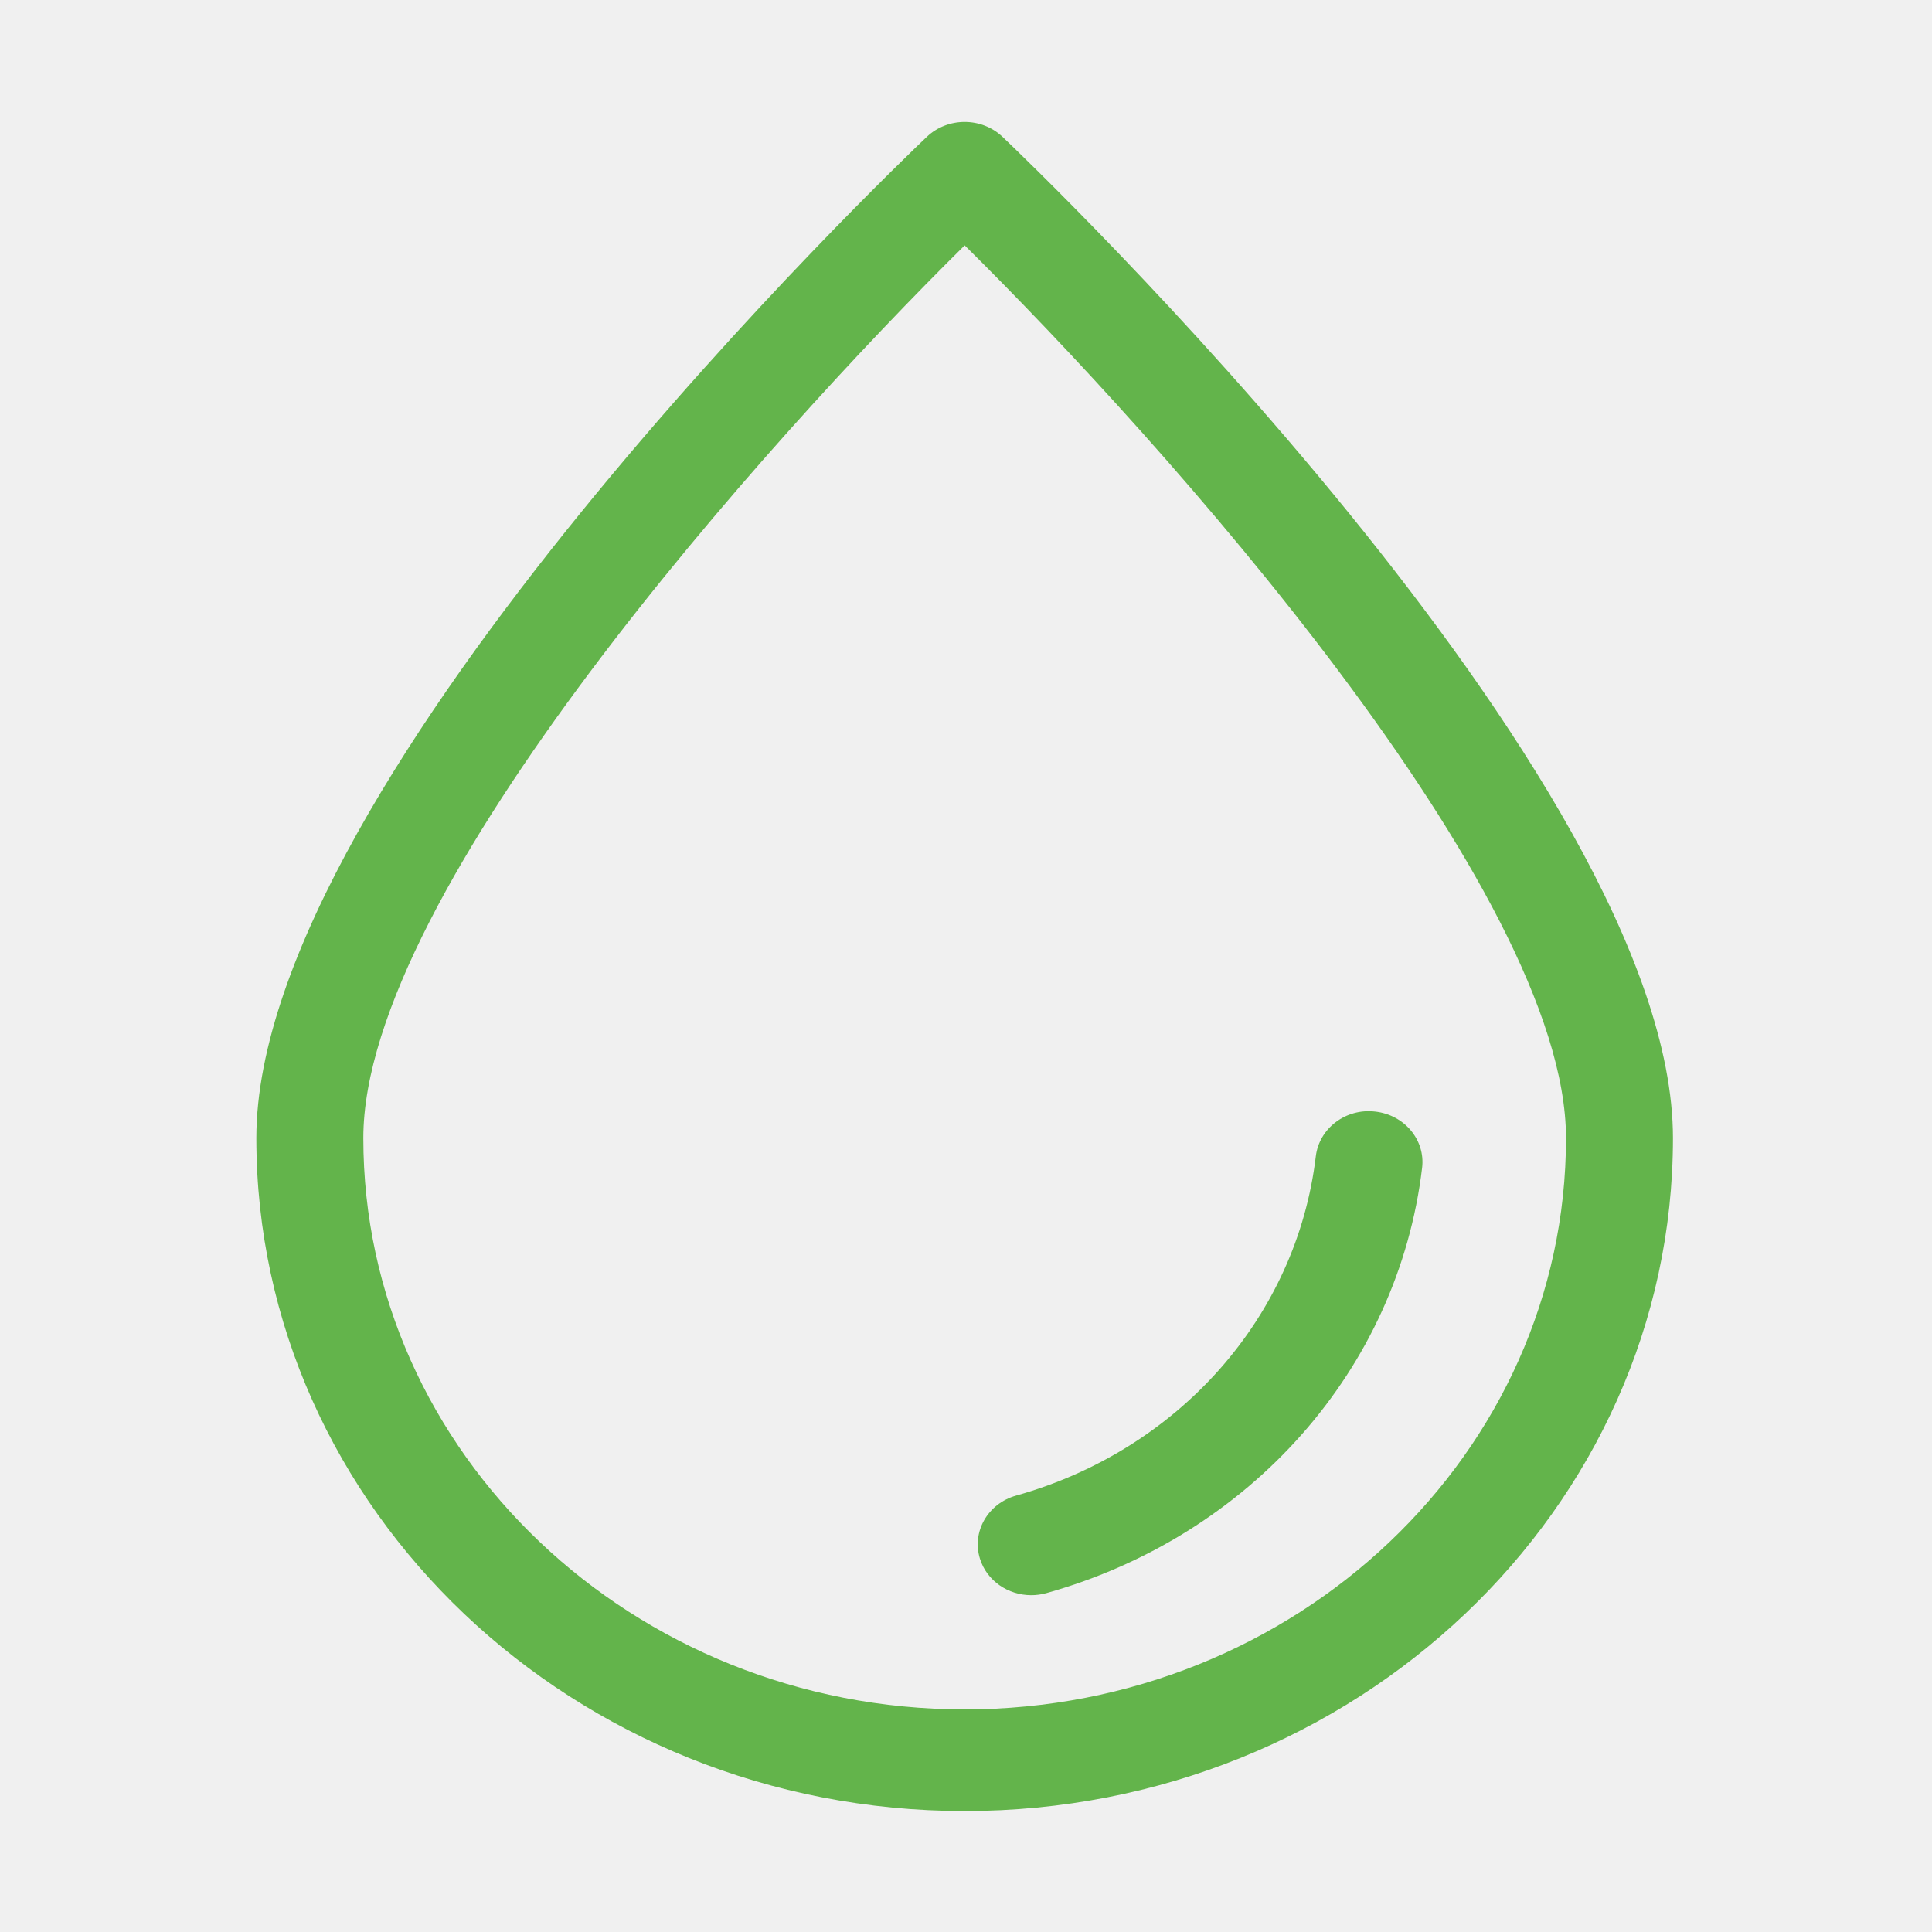
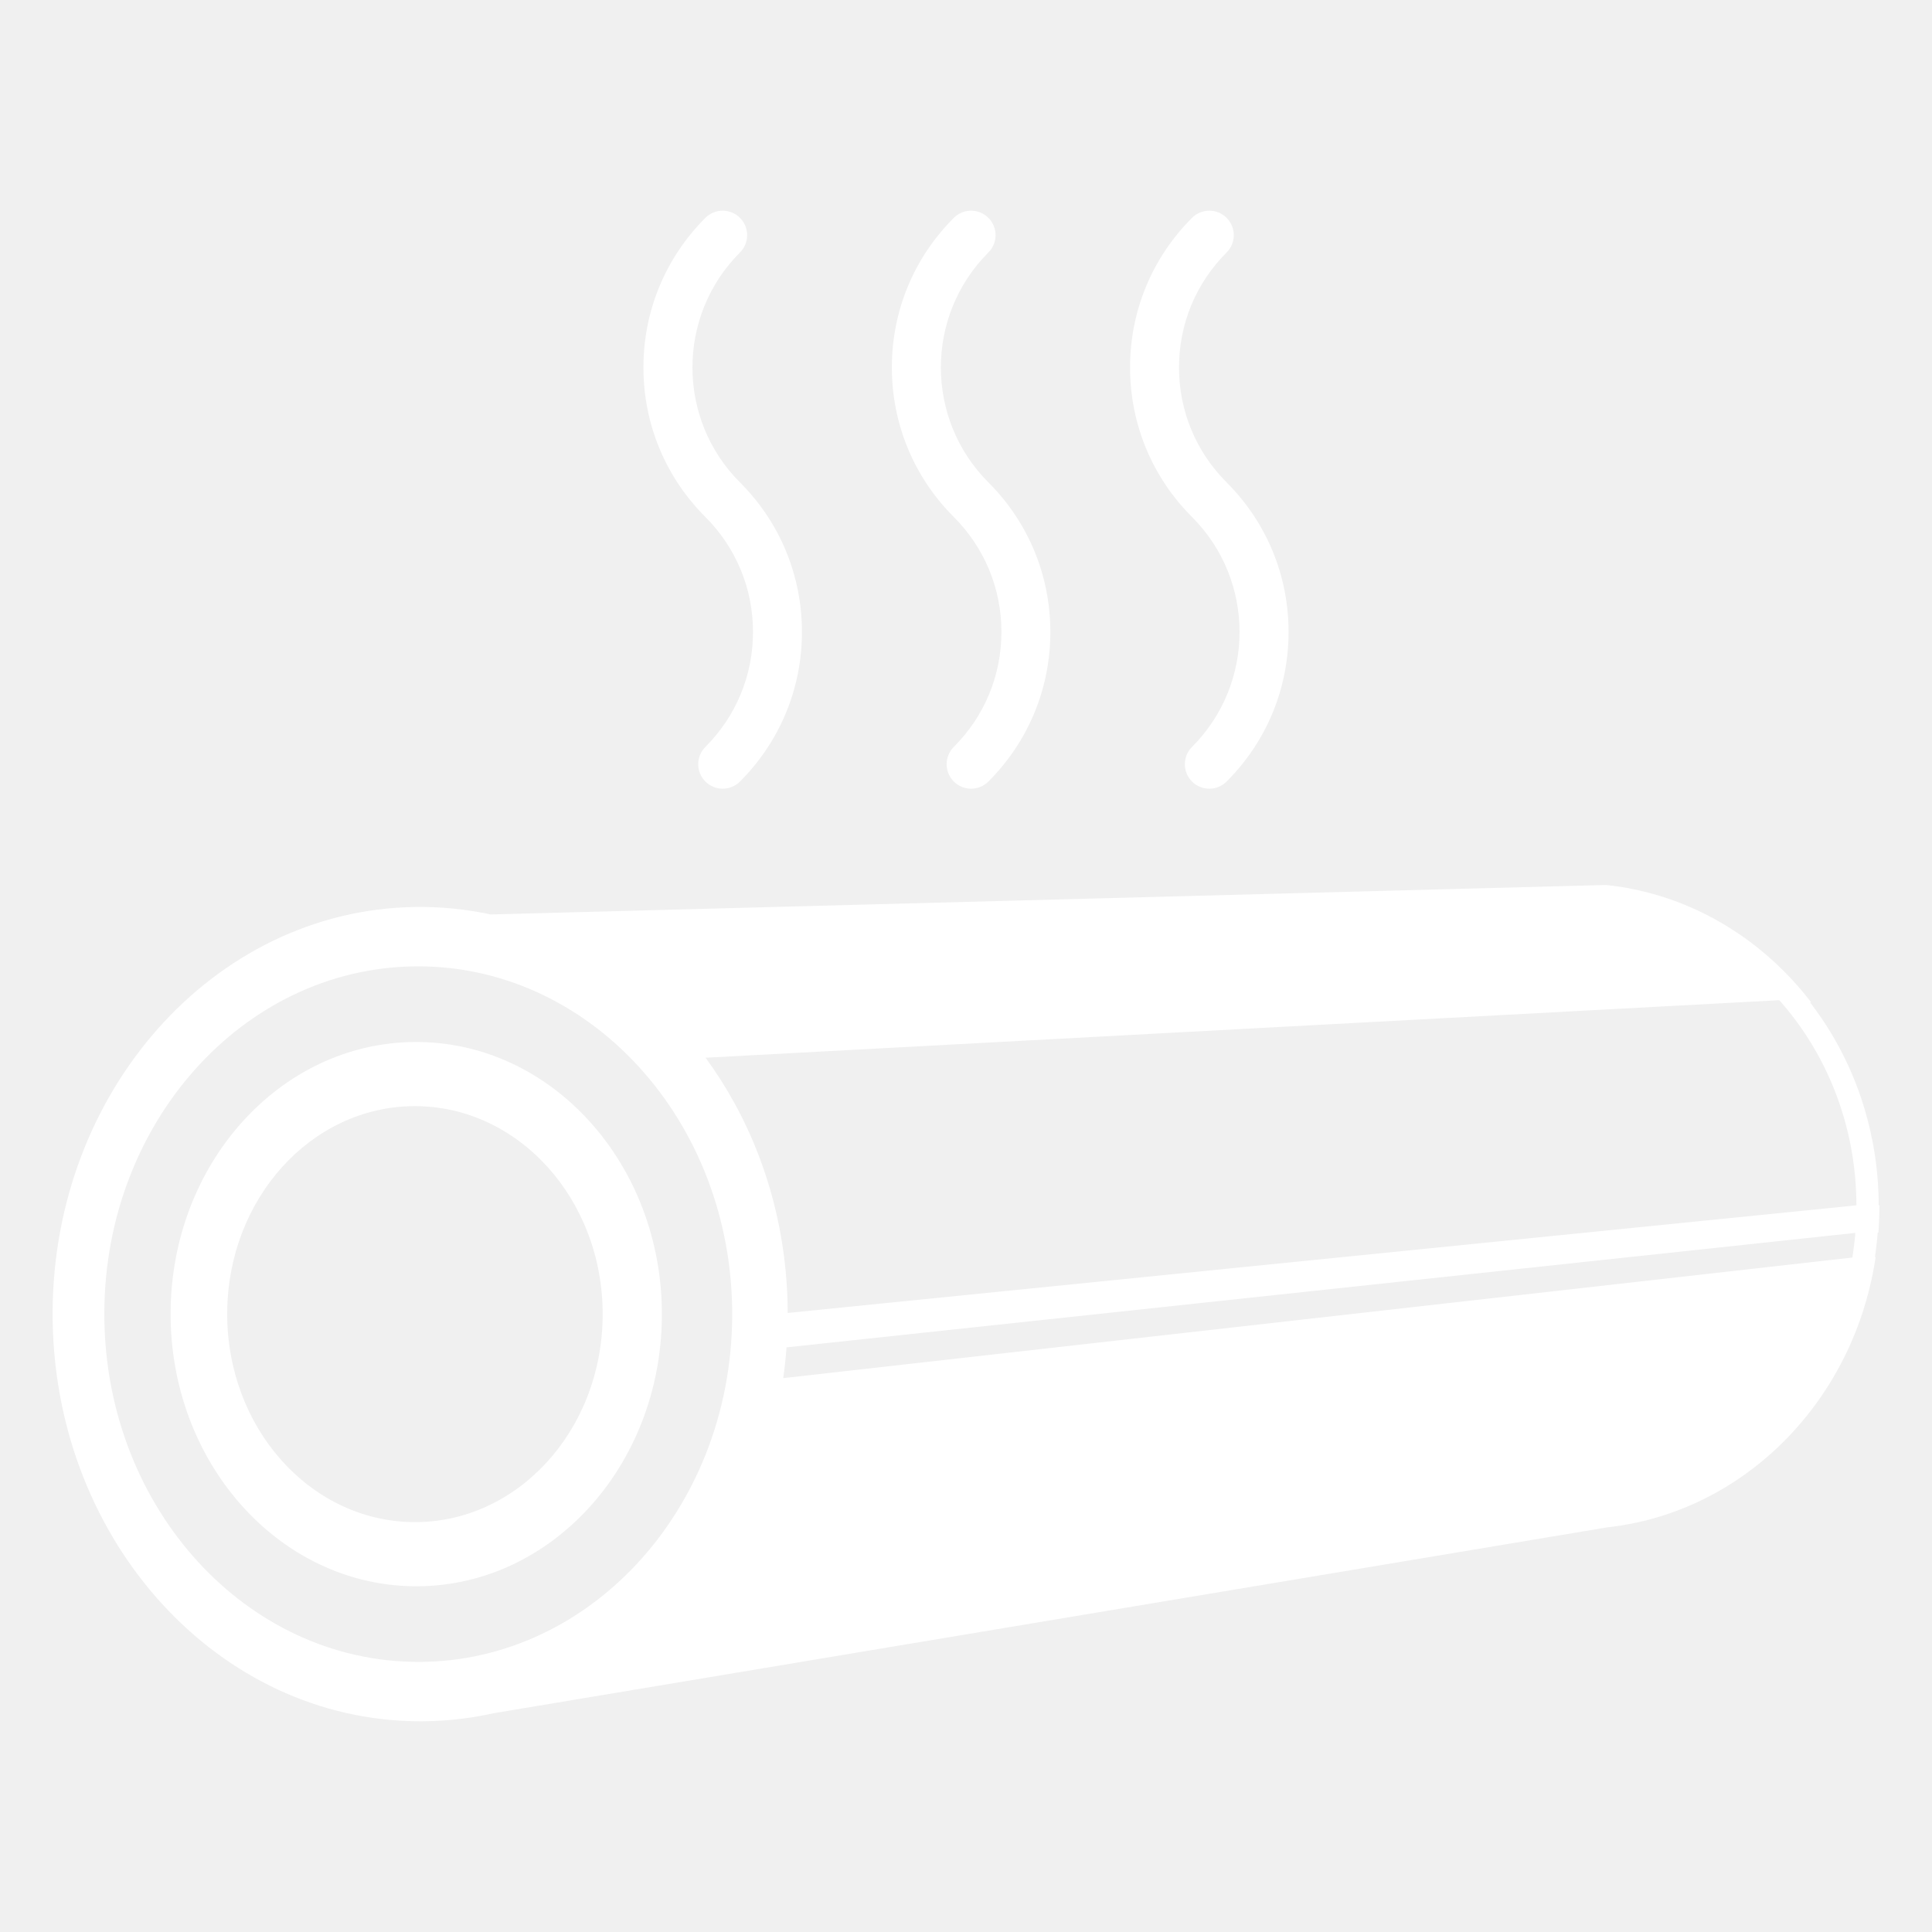
- <svg xmlns="http://www.w3.org/2000/svg" t="1506763984579" class="icon" style="" viewBox="0 0 1024 1024" version="1.1" p-id="2393" width="64" height="64">
+ <svg xmlns="http://www.w3.org/2000/svg" t="1512026298687" class="icon" style="" viewBox="0 0 1024 1024" version="1.1" p-id="52603" width="64" height="64">
  <defs>
    <style type="text/css" />
  </defs>
-   <path d="M531.328 72.505c-11.07-10.507-29.005-10.507-40.076 0C476.75 86.268 135.863 412.072 135.863 603.19c0 196.689 168.415 356.708 375.437 356.708 207.004 0 375.401-160.018 375.401-356.708 0-191.118-340.87-516.922-355.373-530.685zM511.3 906.015c-175.758 0-318.73-135.855-318.73-302.826 0-131.114 213.962-369.639 318.73-473.14 104.75 103.501 318.712 342.026 318.712 473.14 0 166.972-142.99 302.826-318.712 302.826z" fill="#63B44B" p-id="2394" />
-   <path d="M728.768 589.144c-15.568-1.787-29.593 8.968-31.355 23.721-10.152 85.016-72.514 155.614-158.87 179.831-15.016 4.21-23.59 19.21-19.147 33.468 3.635 11.71 14.944 19.317 27.17 19.317 2.662 0 5.36-0.354 8.041-1.097 108.257-30.373 186.424-118.873 199.147-225.452 1.761-14.77-9.418-28.108-24.986-29.788z" fill="#63B44B" p-id="2395" />
+   <path d="M399.106 334.95c0 23.018-8.963 44.657-25.239 60.933-5.064 5.064-5.064 13.274 0 18.339a12.929 12.929 0 0 0 9.17 3.798c3.318 0 6.638-1.267 9.169-3.798 21.175-21.173 32.837-49.327 32.837-79.272 0-29.946-11.662-58.098-32.837-79.274-33.596-33.597-33.596-88.267 0-121.864 5.066-5.065 5.066-13.276 0-18.34-5.063-5.065-13.273-5.065-18.339 0-21.174 21.175-32.836 49.326-32.836 79.272 0 29.945 11.662 58.099 32.836 79.272 16.275 16.278 25.239 37.918 25.239 60.934zM530.774 334.95c0 23.018-8.964 44.657-25.239 60.933-5.065 5.064-5.065 13.274 0 18.339a12.923 12.923 0 0 0 9.17 3.798c3.318 0 6.638-1.267 9.171-3.798 21.173-21.173 32.835-49.327 32.835-79.272 0-29.946-11.66-58.098-32.835-79.274-33.599-33.597-33.599-88.267 0-121.864 5.062-5.065 5.062-13.276 0-18.34-5.068-5.065-13.276-5.065-18.341 0-21.175 21.175-32.835 49.326-32.835 79.272 0 29.945 11.66 58.099 32.835 79.272 16.274 16.278 25.239 37.918 25.239 60.934zM631.794 395.884c-5.064 5.065-5.064 13.276 0 18.339a12.929 12.929 0 0 0 9.17 3.798 12.933 12.933 0 0 0 9.171-3.798c21.174-21.174 32.836-49.327 32.836-79.273 0-29.946-11.662-58.098-32.836-79.273-16.276-16.275-25.239-37.914-25.239-60.932 0-23.017 8.963-44.657 25.239-60.932 5.064-5.065 5.064-13.275 0-18.34-5.065-5.064-13.276-5.064-18.34 0-21.174 21.175-32.837 49.327-32.837 79.273 0 29.944 11.662 58.098 32.837 79.272 33.596 33.599 33.596 88.268-0.001 121.866zM996.111 638.833h-0.357v-0.004a181.276 181.276 0 0 0-3.032-32.606 178.475 178.475 0 0 0-6.242-24.095 176.493 176.493 0 0 0-7.134-17.923 173.507 173.507 0 0 0-8.936-16.801 170.945 170.945 0 0 0-10.605-15.544c-0.15-0.199-0.303-0.39-0.455-0.589l0.649 0.047a169.218 169.218 0 0 0-13.95-16.017 170.402 170.402 0 0 0-5.741-5.533 167.252 167.252 0 0 0-8.638-7.399 157.853 157.853 0 0 0-2.701-2.107 173.341 173.341 0 0 0-2.742-2.049 166.238 166.238 0 0 0-5.342-3.741 165.758 165.758 0 0 0-5.216-3.353c-0.881-0.541-1.766-1.074-2.656-1.599a169.39 169.39 0 0 0-5.065-2.858 157.528 157.528 0 0 0-15.372-7.25 162.987 162.987 0 0 0-5.125-1.975 158.902 158.902 0 0 0-7.818-2.617 152.021 152.021 0 0 0-7.963-2.194h-0.005c-0.909-0.224-1.818-0.44-2.734-0.646a148.797 148.797 0 0 0-12.969-2.356 151.013 151.013 0 0 0-4.697-0.568L260.024 484.681a177.318 177.318 0 0 0-40.115-3.961c-26.823 0.411-52.27 6.808-75.33 17.986-22.95 11.127-43.556 27.002-60.823 46.456-17.206 19.384-31.121 42.349-40.755 67.76-9.617 25.362-14.986 53.205-15.112 82.432-0.128 29.228 4.996 57.134 14.39 82.608 9.409 25.521 23.118 48.647 40.152 68.234 17.09 19.654 37.55 35.77 60.396 47.171 22.95 11.451 48.335 18.153 75.144 18.889 14.902 0.41 29.463-1.054 43.502-4.189l590.628-98.569a151.467 151.467 0 0 0 23.943-4.614 153.163 153.163 0 0 0 22.639-8.263 157.078 157.078 0 0 0 21.035-11.635 161.996 161.996 0 0 0 19.121-14.727 161.589 161.589 0 0 0 3.49-3.217 160.032 160.032 0 0 0 3.402-3.323 163.492 163.492 0 0 0 6.534-6.952 173.844 173.844 0 0 0 5.004-5.907 171.056 171.056 0 0 0 4.751-6.154c0.67-0.912 1.333-1.831 1.985-2.758a164.752 164.752 0 0 0 3.821-5.649c0.618-0.955 1.229-1.919 1.831-2.889a175.8 175.8 0 0 0 7.596-13.579c0.447-0.892 0.887-1.786 1.317-2.687 0.436-0.901 0.86-1.805 1.278-2.714a178.644 178.644 0 0 0 3.49-8.127c0.364-0.904 0.719-1.814 1.066-2.728a176.451 176.451 0 0 0 2.909-8.247 188.624 188.624 0 0 0 1.714-5.582 192.141 192.141 0 0 0 1.54-5.688 186.639 186.639 0 0 0 1.362-5.767c0.217-0.99 0.426-1.983 0.625-2.98a168.673 168.673 0 0 0 1.103-6.019c0.168-1.009 0.327-2.022 0.477-3.037l-0.371 0.007c0.007-0.058 0.018-0.117 0.026-0.175 0.155-1.062 0.307-2.126 0.446-3.195a190.228 190.228 0 0 0 0.719-6.434c0.099-1.048 0.188-2.097 0.266-3.151l0.365-0.004c0.08-1.077 0.152-2.157 0.215-3.24 0.065-1.081 0.117-2.168 0.159-3.255 0.044-1.086 0.081-2.178 0.104-3.271 0.027-1.093 0.041-2.188 0.046-3.285v-0.355c0.002-0.12 0.002-0.239 0.002-0.357v-0.355a7.916 7.916 0 0 0 0.001-0.349zM374.248 770.305c-8.776 22.255-21.386 42.183-36.895 58.786-15.463 16.553-33.778 29.782-54.019 38.724-20.158 8.905-42.205 13.548-65.222 12.987-22.912-0.557-44.617-6.22-64.258-15.954-19.566-9.696-37.097-23.439-51.748-40.224-14.609-16.737-26.374-36.517-34.454-58.36-8.063-21.809-12.464-45.707-12.354-70.741 0.108-25.034 4.72-48.878 12.976-70.588 8.269-21.748 20.21-41.388 34.967-57.951 14.803-16.611 32.46-30.148 52.113-39.61 19.732-9.499 41.491-14.9 64.415-15.179 23.025-0.282 45.034 4.631 65.115 13.785 20.163 9.19 38.364 22.648 53.673 39.392 15.359 16.796 27.79 36.879 36.362 59.242 8.583 22.401 13.28 47.055 13.16 72.926-0.122 25.875-5.044 50.471-13.833 72.764zM983.204 655.357a168.387 168.387 0 0 1-1.087 9.004c-0.108 0.719-0.224 1.44-0.34 2.159L415.13 730.437a238.782 238.782 0 0 0 1.749-16.311l566.487-60.67c-0.051 0.635-0.101 1.269-0.162 1.902z m-565.705 40.541c-0.084-29.71-5.578-58.023-15.479-83.782-7.179-18.678-16.668-35.98-28.048-51.502l569.072-30.498c0.38 0.43 0.77 0.844 1.147 1.279a162.645 162.645 0 0 1 3.182 3.766 159.84 159.84 0 0 1 12.937 18.348 161.634 161.634 0 0 1 8.326 15.657 163.373 163.373 0 0 1 6.652 16.717 165.616 165.616 0 0 1 6.666 27.398c0.254 1.642 0.487 3.295 0.691 4.956 0.207 1.659 0.39 3.328 0.551 5.002 0.12 1.283 0.227 2.571 0.318 3.875a170.719 170.719 0 0 1 0.438 11.747l-566.453 57.036z" p-id="52604" fill="#ffffff" />
+   <path d="M312.302 594.154c-11.921-13.108-26.106-23.666-41.832-30.902-15.676-7.215-32.873-11.124-50.882-10.975-17.944 0.148-34.997 4.311-50.473 11.695-15.431 7.362-29.302 17.93-40.94 30.926-11.611 12.967-21.008 28.36-27.522 45.421-6.505 17.039-10.139 35.759-10.226 55.418-0.086 19.66 3.383 38.424 9.735 55.54 6.363 17.137 15.624 32.643 27.118 45.746 11.52 13.134 25.293 23.866 40.655 31.411 15.407 7.571 32.421 11.939 50.359 12.303 18.001 0.368 35.23-3.332 50.968-10.354 15.785-7.042 30.062-17.422 42.104-30.384 12.068-12.99 21.879-28.559 28.7-45.93 6.83-17.397 10.654-36.578 10.747-56.752 0.093-20.172-3.556-39.399-10.227-56.876-6.664-17.455-16.333-33.147-28.284-46.286z m-1.039 146.226c-5.185 13.249-12.646 25.132-21.827 35.059-9.166 9.908-20.041 17.86-32.077 23.269-12.005 5.398-25.157 8.269-38.912 8.034-13.716-0.233-26.735-3.53-38.536-9.284-11.771-5.74-22.337-13.927-31.177-23.962-8.827-10.018-15.941-21.886-20.829-35.012-4.886-13.114-7.553-27.496-7.484-42.57 0.065-15.07 2.859-29.418 7.861-42.472 5.005-13.066 12.223-24.846 21.14-34.758 8.932-9.93 19.569-17.989 31.393-23.587 11.853-5.61 24.902-8.751 38.622-8.818 13.761-0.066 26.888 2.962 38.844 8.509 11.986 5.557 22.792 13.642 31.867 23.662 9.091 10.039 16.446 22.013 21.508 35.325 5.071 13.324 7.842 27.978 7.772 43.348-0.073 15.373-2.979 29.992-8.166 43.255z" p-id="52605" fill="#ffffff" />
</svg>
